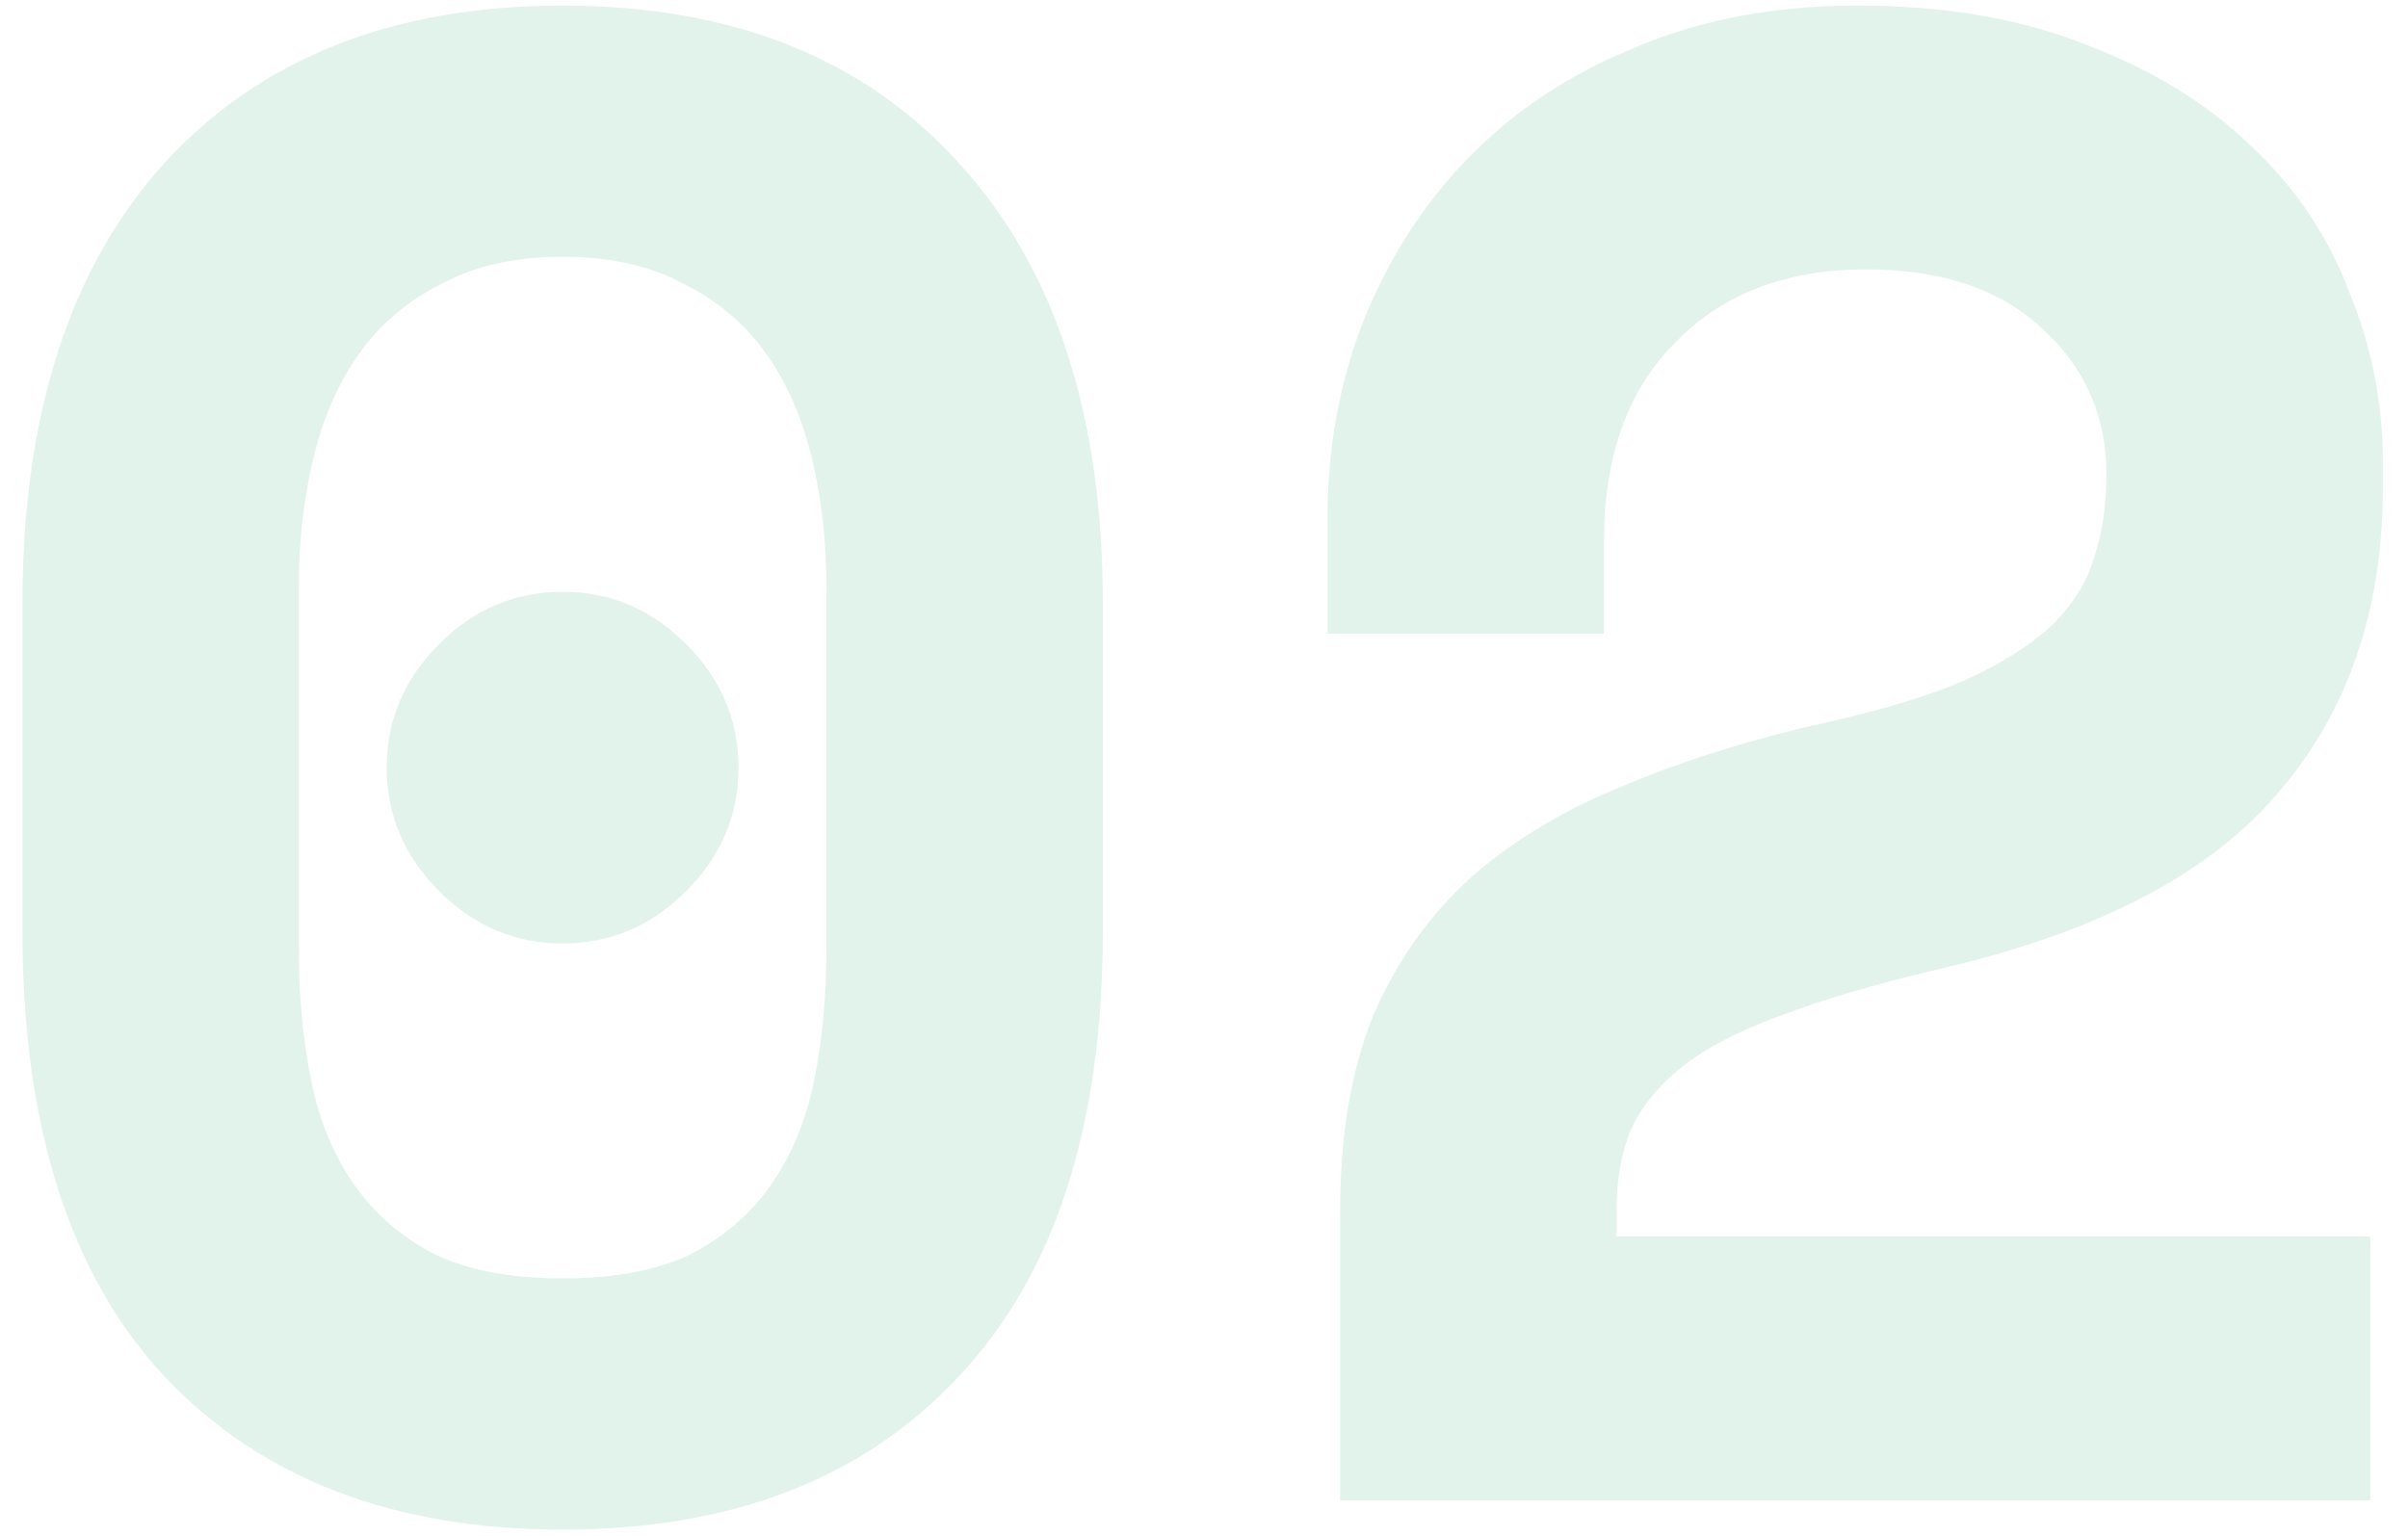
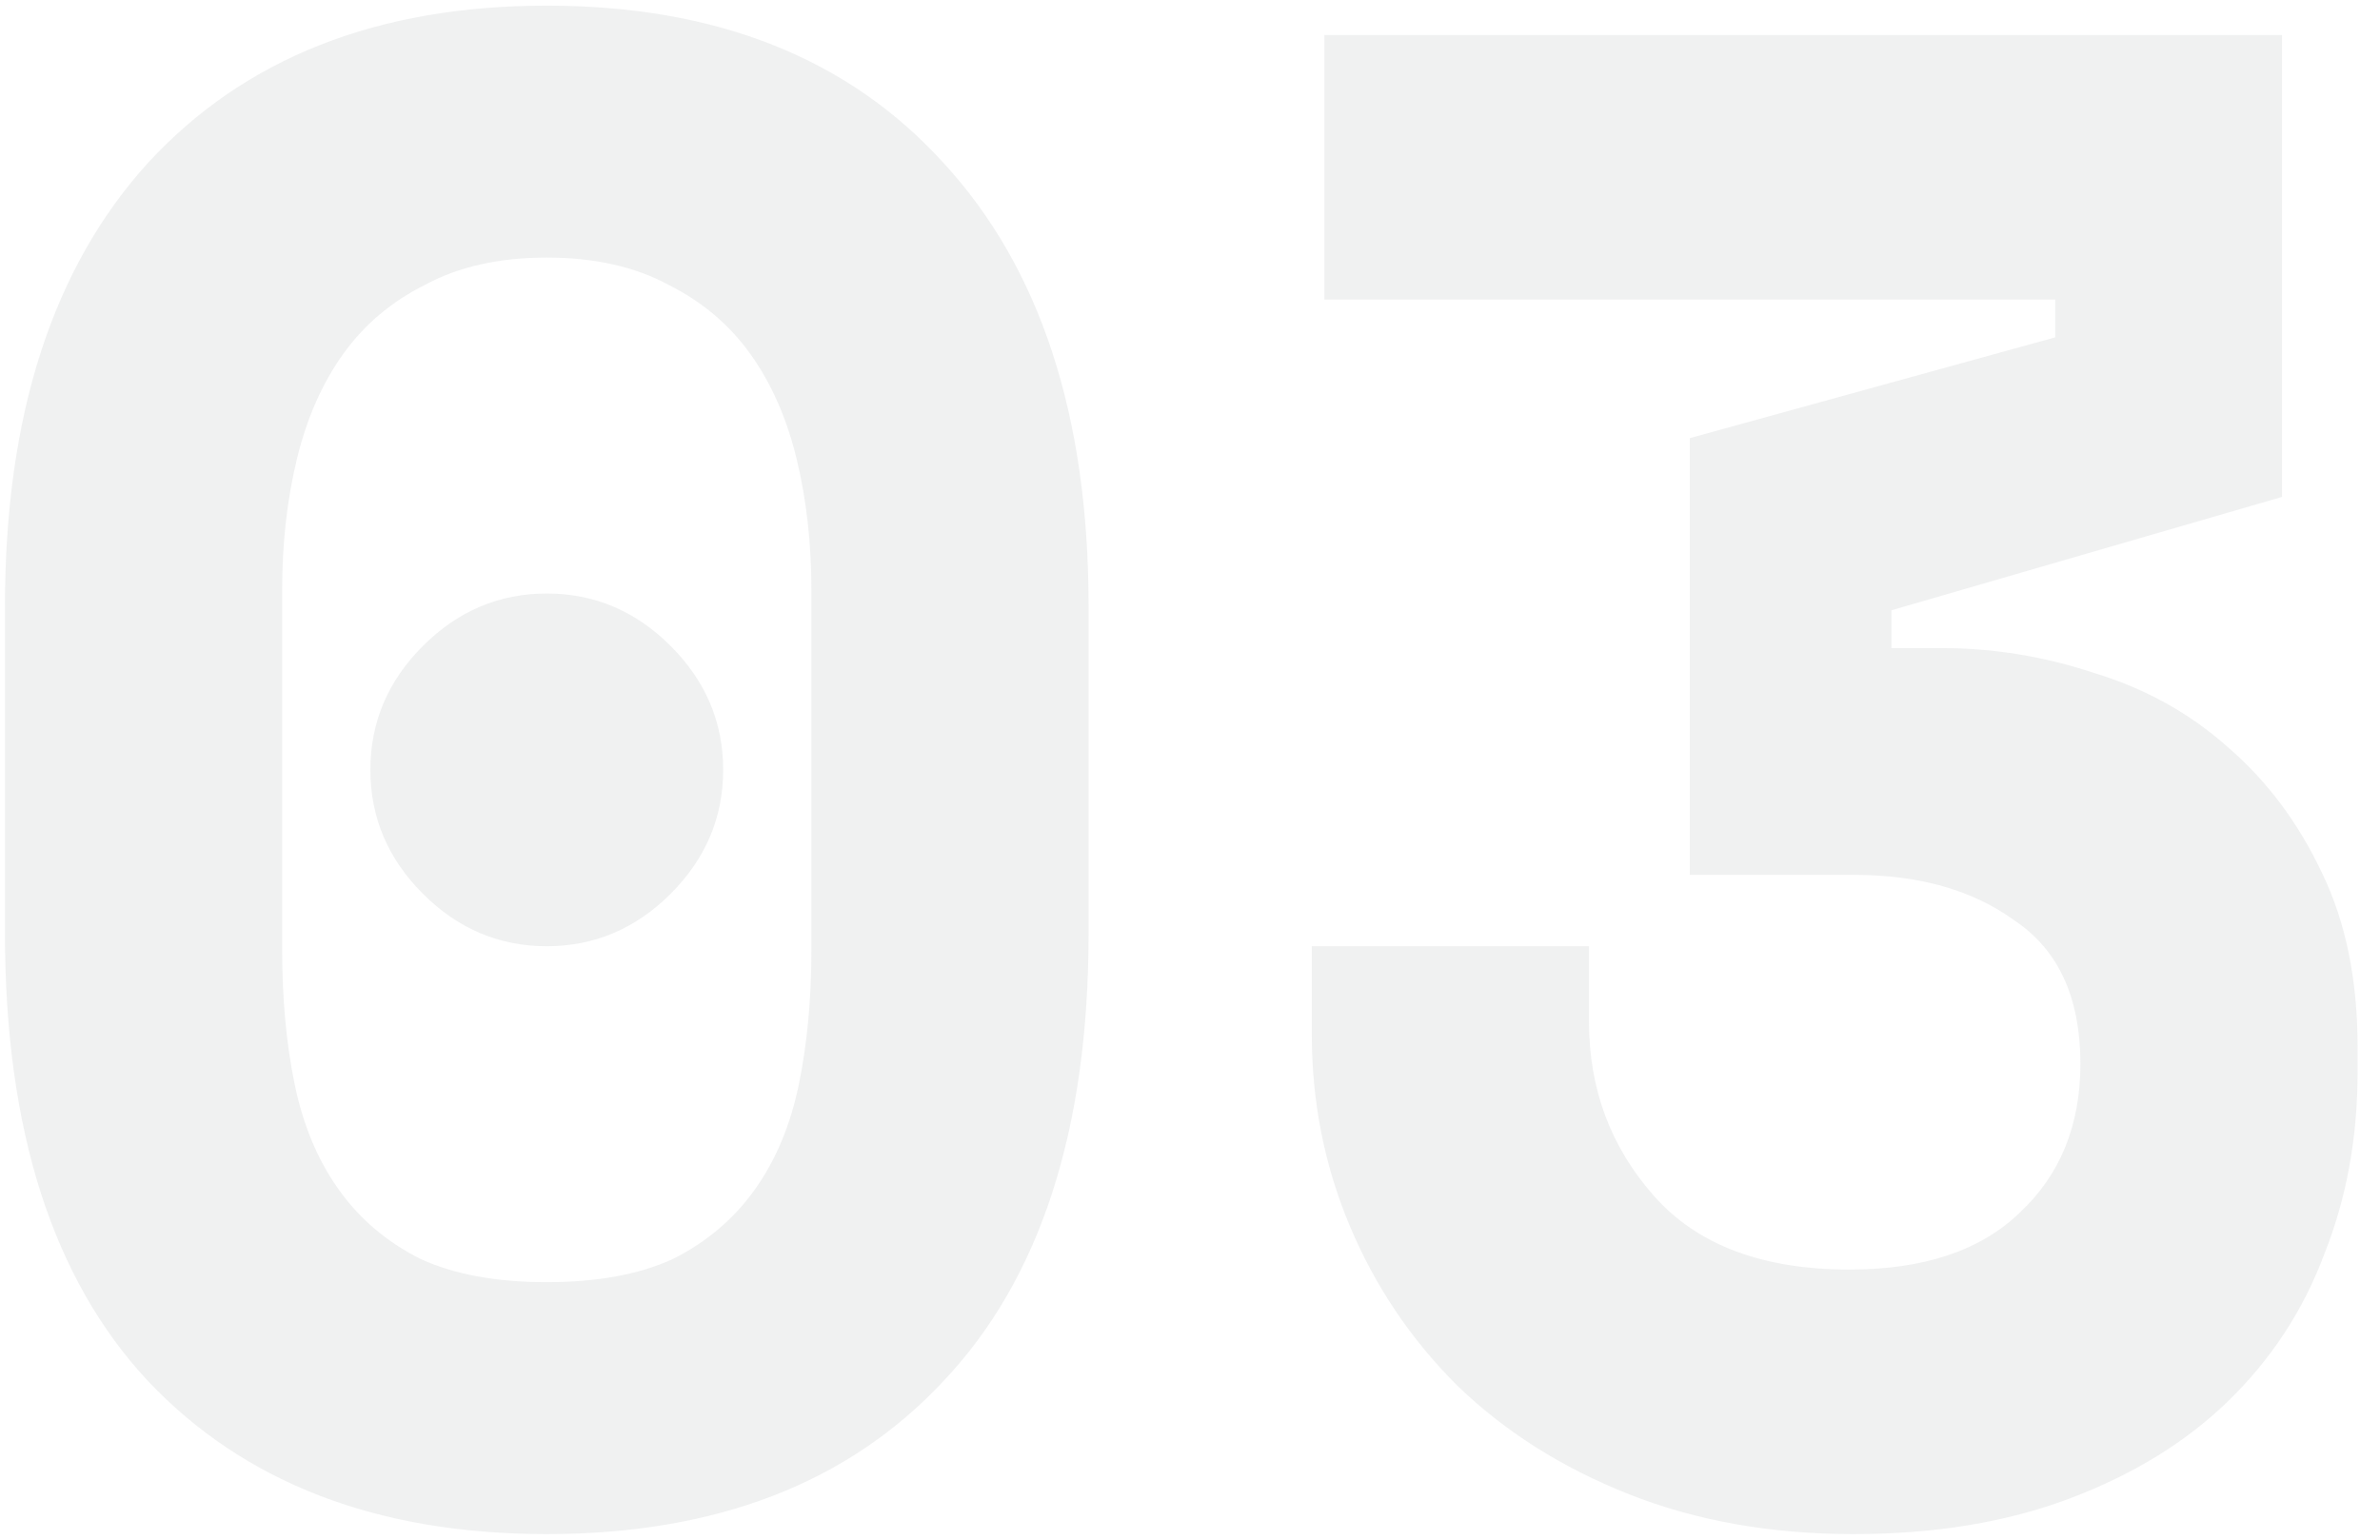
- <svg xmlns="http://www.w3.org/2000/svg" width="69" height="44" viewBox="0 0 69 44" fill="none">
-   <path opacity="0.12" d="M11.082 22C11.082 20.64 11.582 19.46 12.582 18.46C13.582 17.46 14.762 16.96 16.122 16.96C17.482 16.96 18.662 17.46 19.662 18.46C20.662 19.46 21.162 20.64 21.162 22C21.162 23.36 20.662 24.54 19.662 25.54C18.662 26.54 17.482 27.04 16.122 27.04C14.762 27.04 13.582 26.54 12.582 25.54C11.582 24.54 11.082 23.36 11.082 22ZM0.642 17.32C0.642 11.88 2.002 7.66 4.722 4.66C7.482 1.66 11.282 0.16 16.122 0.16C20.962 0.16 24.742 1.66 27.462 4.66C30.222 7.66 31.602 11.88 31.602 17.32V26.68C31.602 32.28 30.222 36.54 27.462 39.46C24.742 42.38 20.962 43.84 16.122 43.84C11.282 43.84 7.482 42.38 4.722 39.46C2.002 36.54 0.642 32.28 0.642 26.68V17.32ZM16.122 36.64C17.562 36.64 18.762 36.42 19.722 35.98C20.682 35.5 21.462 34.84 22.062 34C22.662 33.16 23.082 32.16 23.322 31C23.562 29.84 23.682 28.56 23.682 27.16V16.84C23.682 15.52 23.542 14.28 23.262 13.12C22.982 11.96 22.542 10.96 21.942 10.12C21.342 9.28 20.562 8.62 19.602 8.14C18.642 7.62 17.482 7.36 16.122 7.36C14.762 7.36 13.602 7.62 12.642 8.14C11.682 8.62 10.902 9.28 10.302 10.12C9.702 10.96 9.262 11.96 8.982 13.12C8.702 14.28 8.562 15.52 8.562 16.84V27.16C8.562 28.56 8.682 29.84 8.922 31C9.162 32.16 9.582 33.16 10.182 34C10.782 34.84 11.562 35.5 12.522 35.98C13.482 36.42 14.682 36.64 16.122 36.64ZM67.92 35.44V43H38.4V34.72C38.4 32.52 38.72 30.64 39.36 29.08C40.04 27.52 40.98 26.2 42.18 25.12C43.42 24.04 44.9 23.16 46.62 22.48C48.34 21.76 50.28 21.16 52.44 20.68C54.04 20.32 55.34 19.92 56.34 19.48C57.38 19 58.2 18.48 58.8 17.92C59.4 17.32 59.8 16.68 60 16C60.24 15.28 60.36 14.48 60.36 13.6C60.36 11.92 59.74 10.52 58.5 9.4C57.3 8.28 55.62 7.72 53.46 7.72C51.18 7.72 49.36 8.42 48 9.82C46.64 11.18 45.96 13.08 45.96 15.52V18.16H38.04V14.8C38.04 12.84 38.38 10.98 39.06 9.22C39.78 7.42 40.78 5.86 42.06 4.54C43.38 3.18 44.98 2.12 46.86 1.36C48.74 0.56 50.86 0.16 53.22 0.16C55.74 0.16 57.94 0.54 59.82 1.3C61.7 2.02 63.26 2.98 64.5 4.18C65.78 5.38 66.72 6.78 67.32 8.38C67.96 9.94 68.28 11.56 68.28 13.24V13.96C68.28 17.48 67.28 20.4 65.28 22.72C63.32 25.04 60.1 26.72 55.62 27.76C53.74 28.2 52.18 28.66 50.94 29.14C49.74 29.58 48.8 30.08 48.12 30.64C47.44 31.2 46.96 31.82 46.68 32.5C46.44 33.14 46.32 33.88 46.32 34.72V35.44H67.92Z" fill="#079A54" />
+ <svg xmlns="http://www.w3.org/2000/svg" width="68" height="44" viewBox="0 0 68 44" fill="none">
+   <path opacity="0.07" d="M10.582 22.001C10.582 20.641 11.082 19.461 12.082 18.461C13.082 17.461 14.262 16.961 15.622 16.961C16.982 16.961 18.162 17.461 19.162 18.461C20.162 19.461 20.662 20.641 20.662 22.001C20.662 23.361 20.162 24.541 19.162 25.541C18.162 26.541 16.982 27.041 15.622 27.041C14.262 27.041 13.082 26.541 12.082 25.541C11.082 24.541 10.582 23.361 10.582 22.001ZM0.142 17.321C0.142 11.881 1.502 7.661 4.222 4.661C6.982 1.661 10.782 0.161 15.622 0.161C20.462 0.161 24.242 1.661 26.962 4.661C29.722 7.661 31.102 11.881 31.102 17.321V26.681C31.102 32.281 29.722 36.541 26.962 39.461C24.242 42.381 20.462 43.841 15.622 43.841C10.782 43.841 6.982 42.381 4.222 39.461C1.502 36.541 0.142 32.281 0.142 26.681V17.321ZM15.622 36.641C17.062 36.641 18.262 36.421 19.222 35.981C20.182 35.501 20.962 34.841 21.562 34.001C22.162 33.161 22.582 32.161 22.822 31.001C23.062 29.841 23.182 28.561 23.182 27.161V16.841C23.182 15.521 23.042 14.281 22.762 13.121C22.482 11.961 22.042 10.961 21.442 10.121C20.842 9.281 20.062 8.621 19.102 8.141C18.142 7.621 16.982 7.361 15.622 7.361C14.262 7.361 13.102 7.621 12.142 8.141C11.182 8.621 10.402 9.281 9.802 10.121C9.202 10.961 8.762 11.961 8.482 13.121C8.202 14.281 8.062 15.521 8.062 16.841V27.161C8.062 28.561 8.182 29.841 8.422 31.001C8.662 32.161 9.082 33.161 9.682 34.001C10.282 34.841 11.062 35.501 12.022 35.981C12.982 36.421 14.182 36.641 15.622 36.641ZM48.28 25.001V12.521L58.72 9.641V8.561H37.84V1.001H65.2V14.201L54.04 17.441V18.521H55.48C56.96 18.521 58.42 18.761 59.86 19.241C61.3 19.681 62.56 20.381 63.64 21.341C64.76 22.301 65.66 23.501 66.34 24.941C67.02 26.341 67.36 28.001 67.36 29.921V30.641C67.36 32.521 67.04 34.261 66.4 35.861C65.8 37.461 64.88 38.861 63.64 40.061C62.44 41.221 60.94 42.141 59.14 42.821C57.34 43.501 55.28 43.841 52.96 43.841C50.6 43.841 48.46 43.461 46.54 42.701C44.62 41.941 42.98 40.901 41.62 39.581C40.3 38.261 39.28 36.741 38.56 35.021C37.84 33.301 37.48 31.481 37.48 29.561V27.041H45.4V29.201C45.4 31.121 46.02 32.781 47.26 34.181C48.5 35.581 50.36 36.281 52.84 36.281C54.96 36.281 56.58 35.741 57.7 34.661C58.86 33.581 59.44 32.161 59.44 30.401C59.44 28.521 58.82 27.161 57.58 26.321C56.38 25.441 54.84 25.001 52.96 25.001H48.28Z" fill="#1D2D31" />
</svg>
